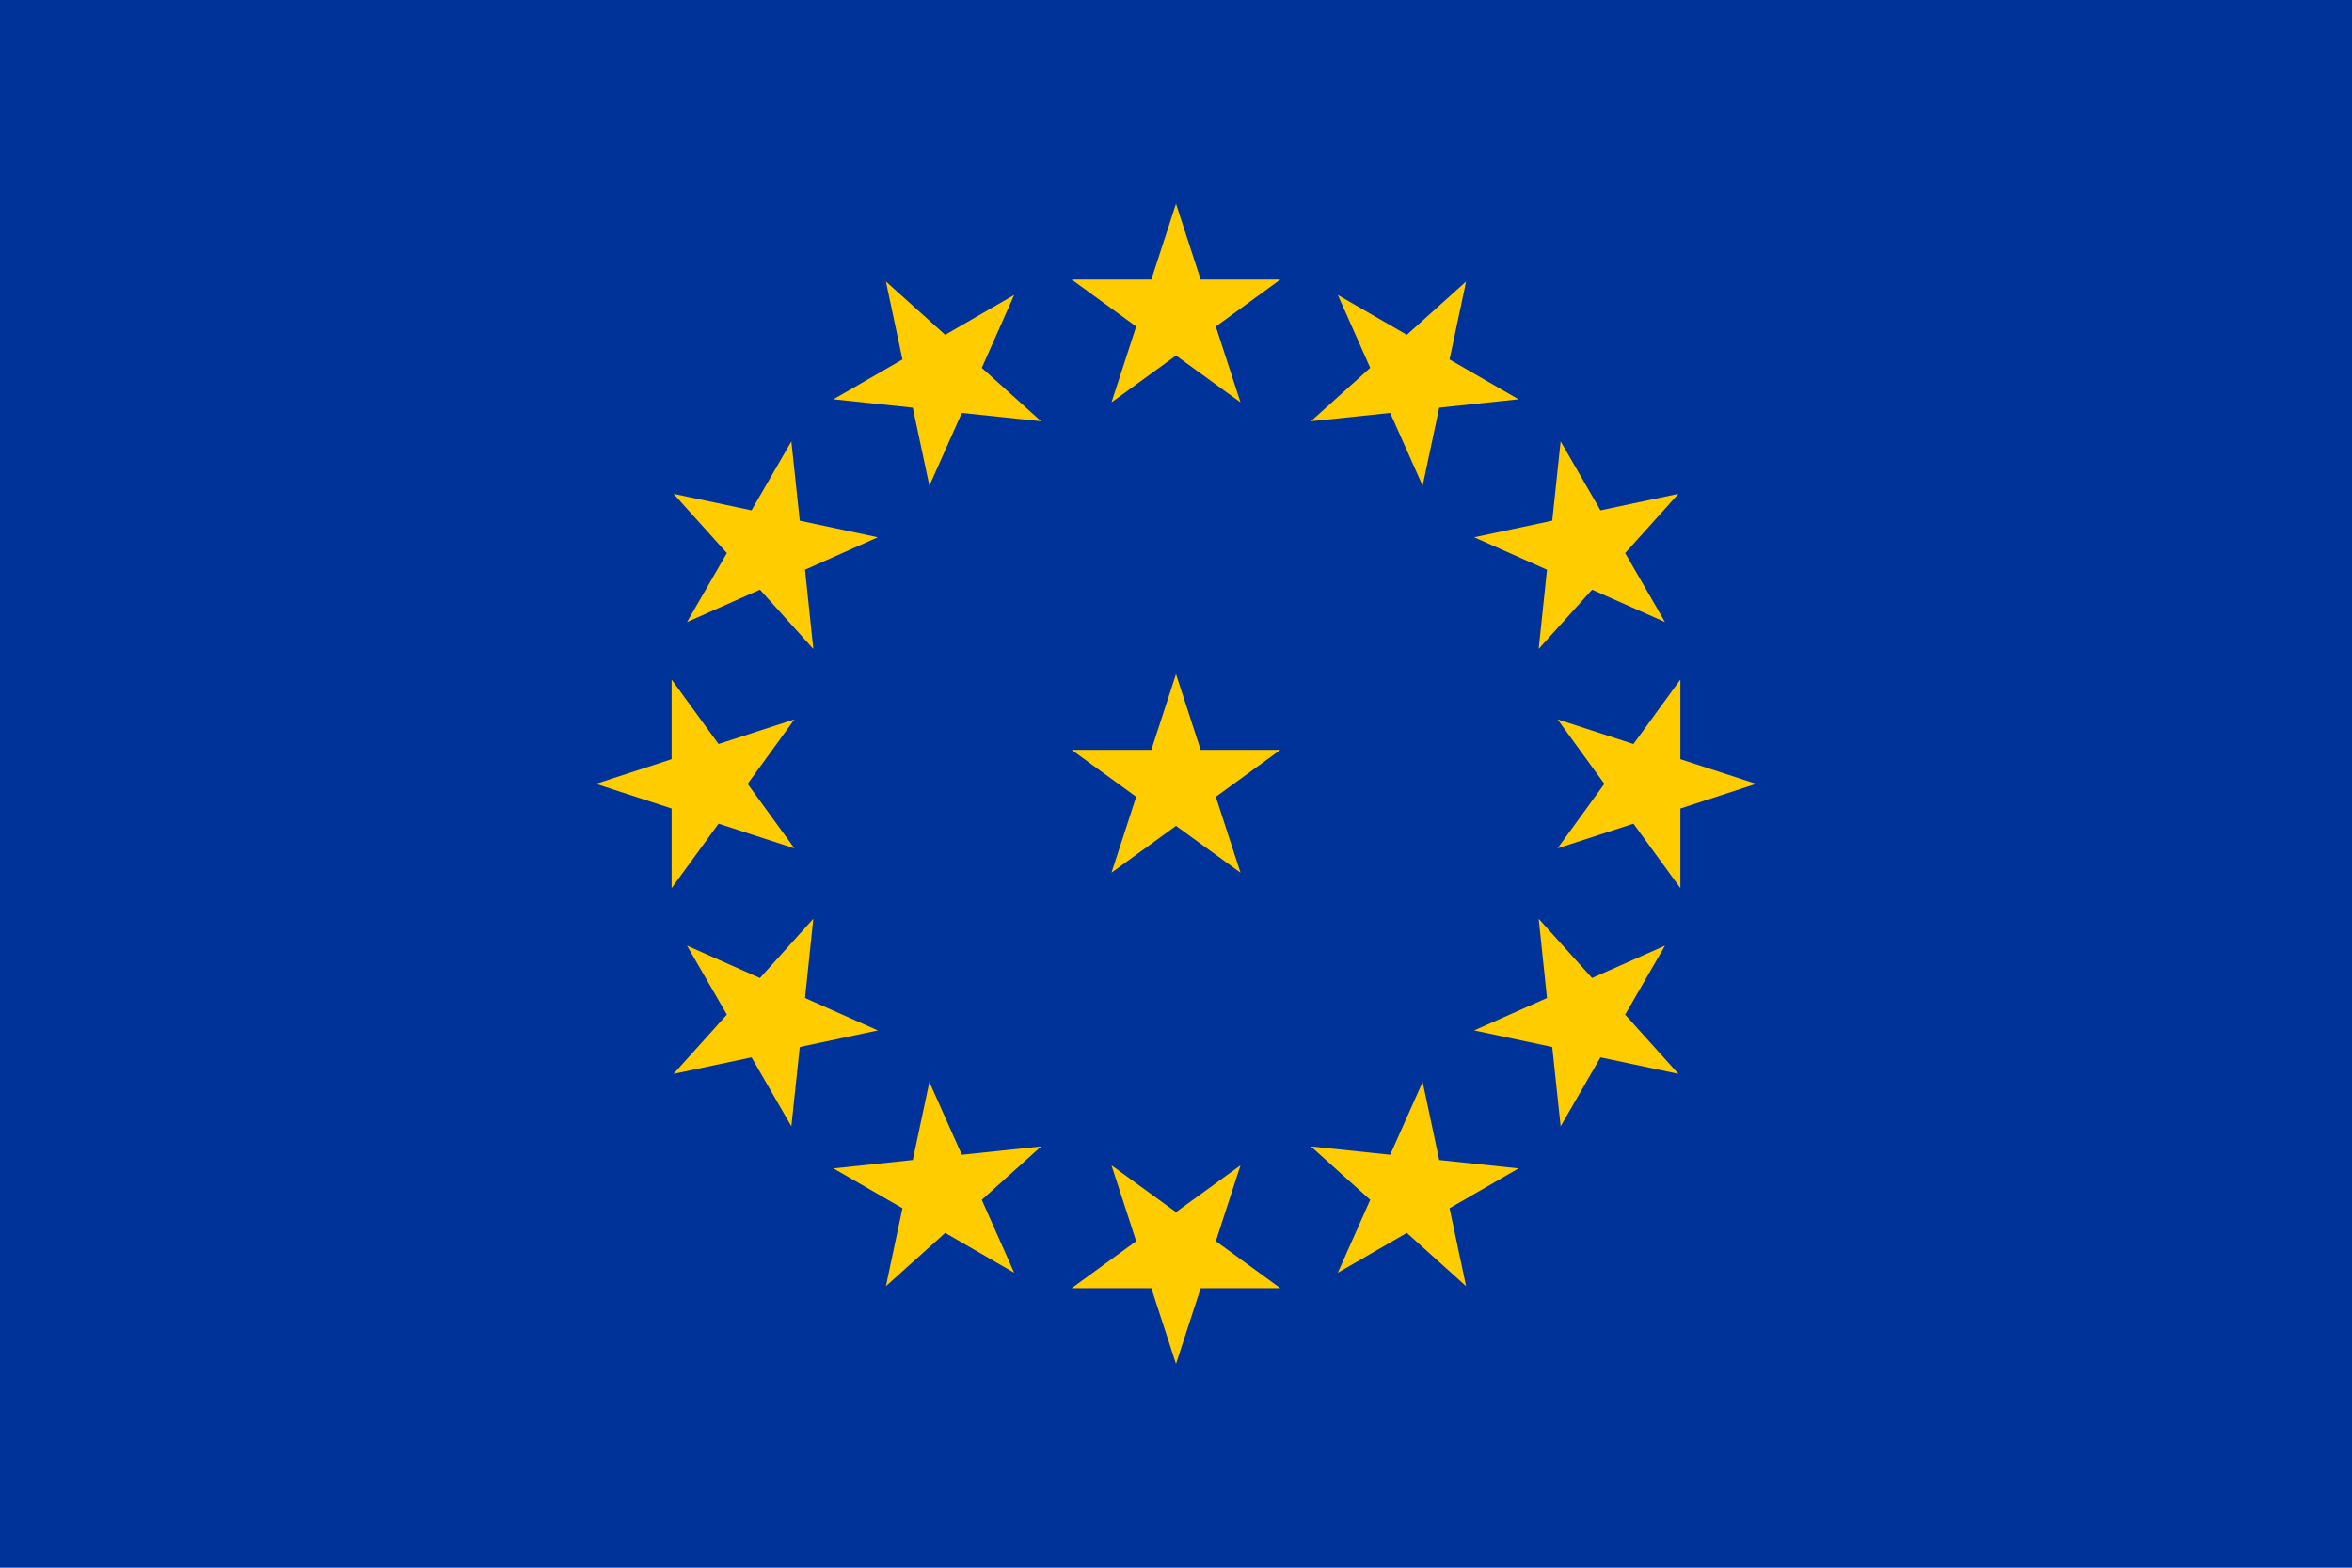
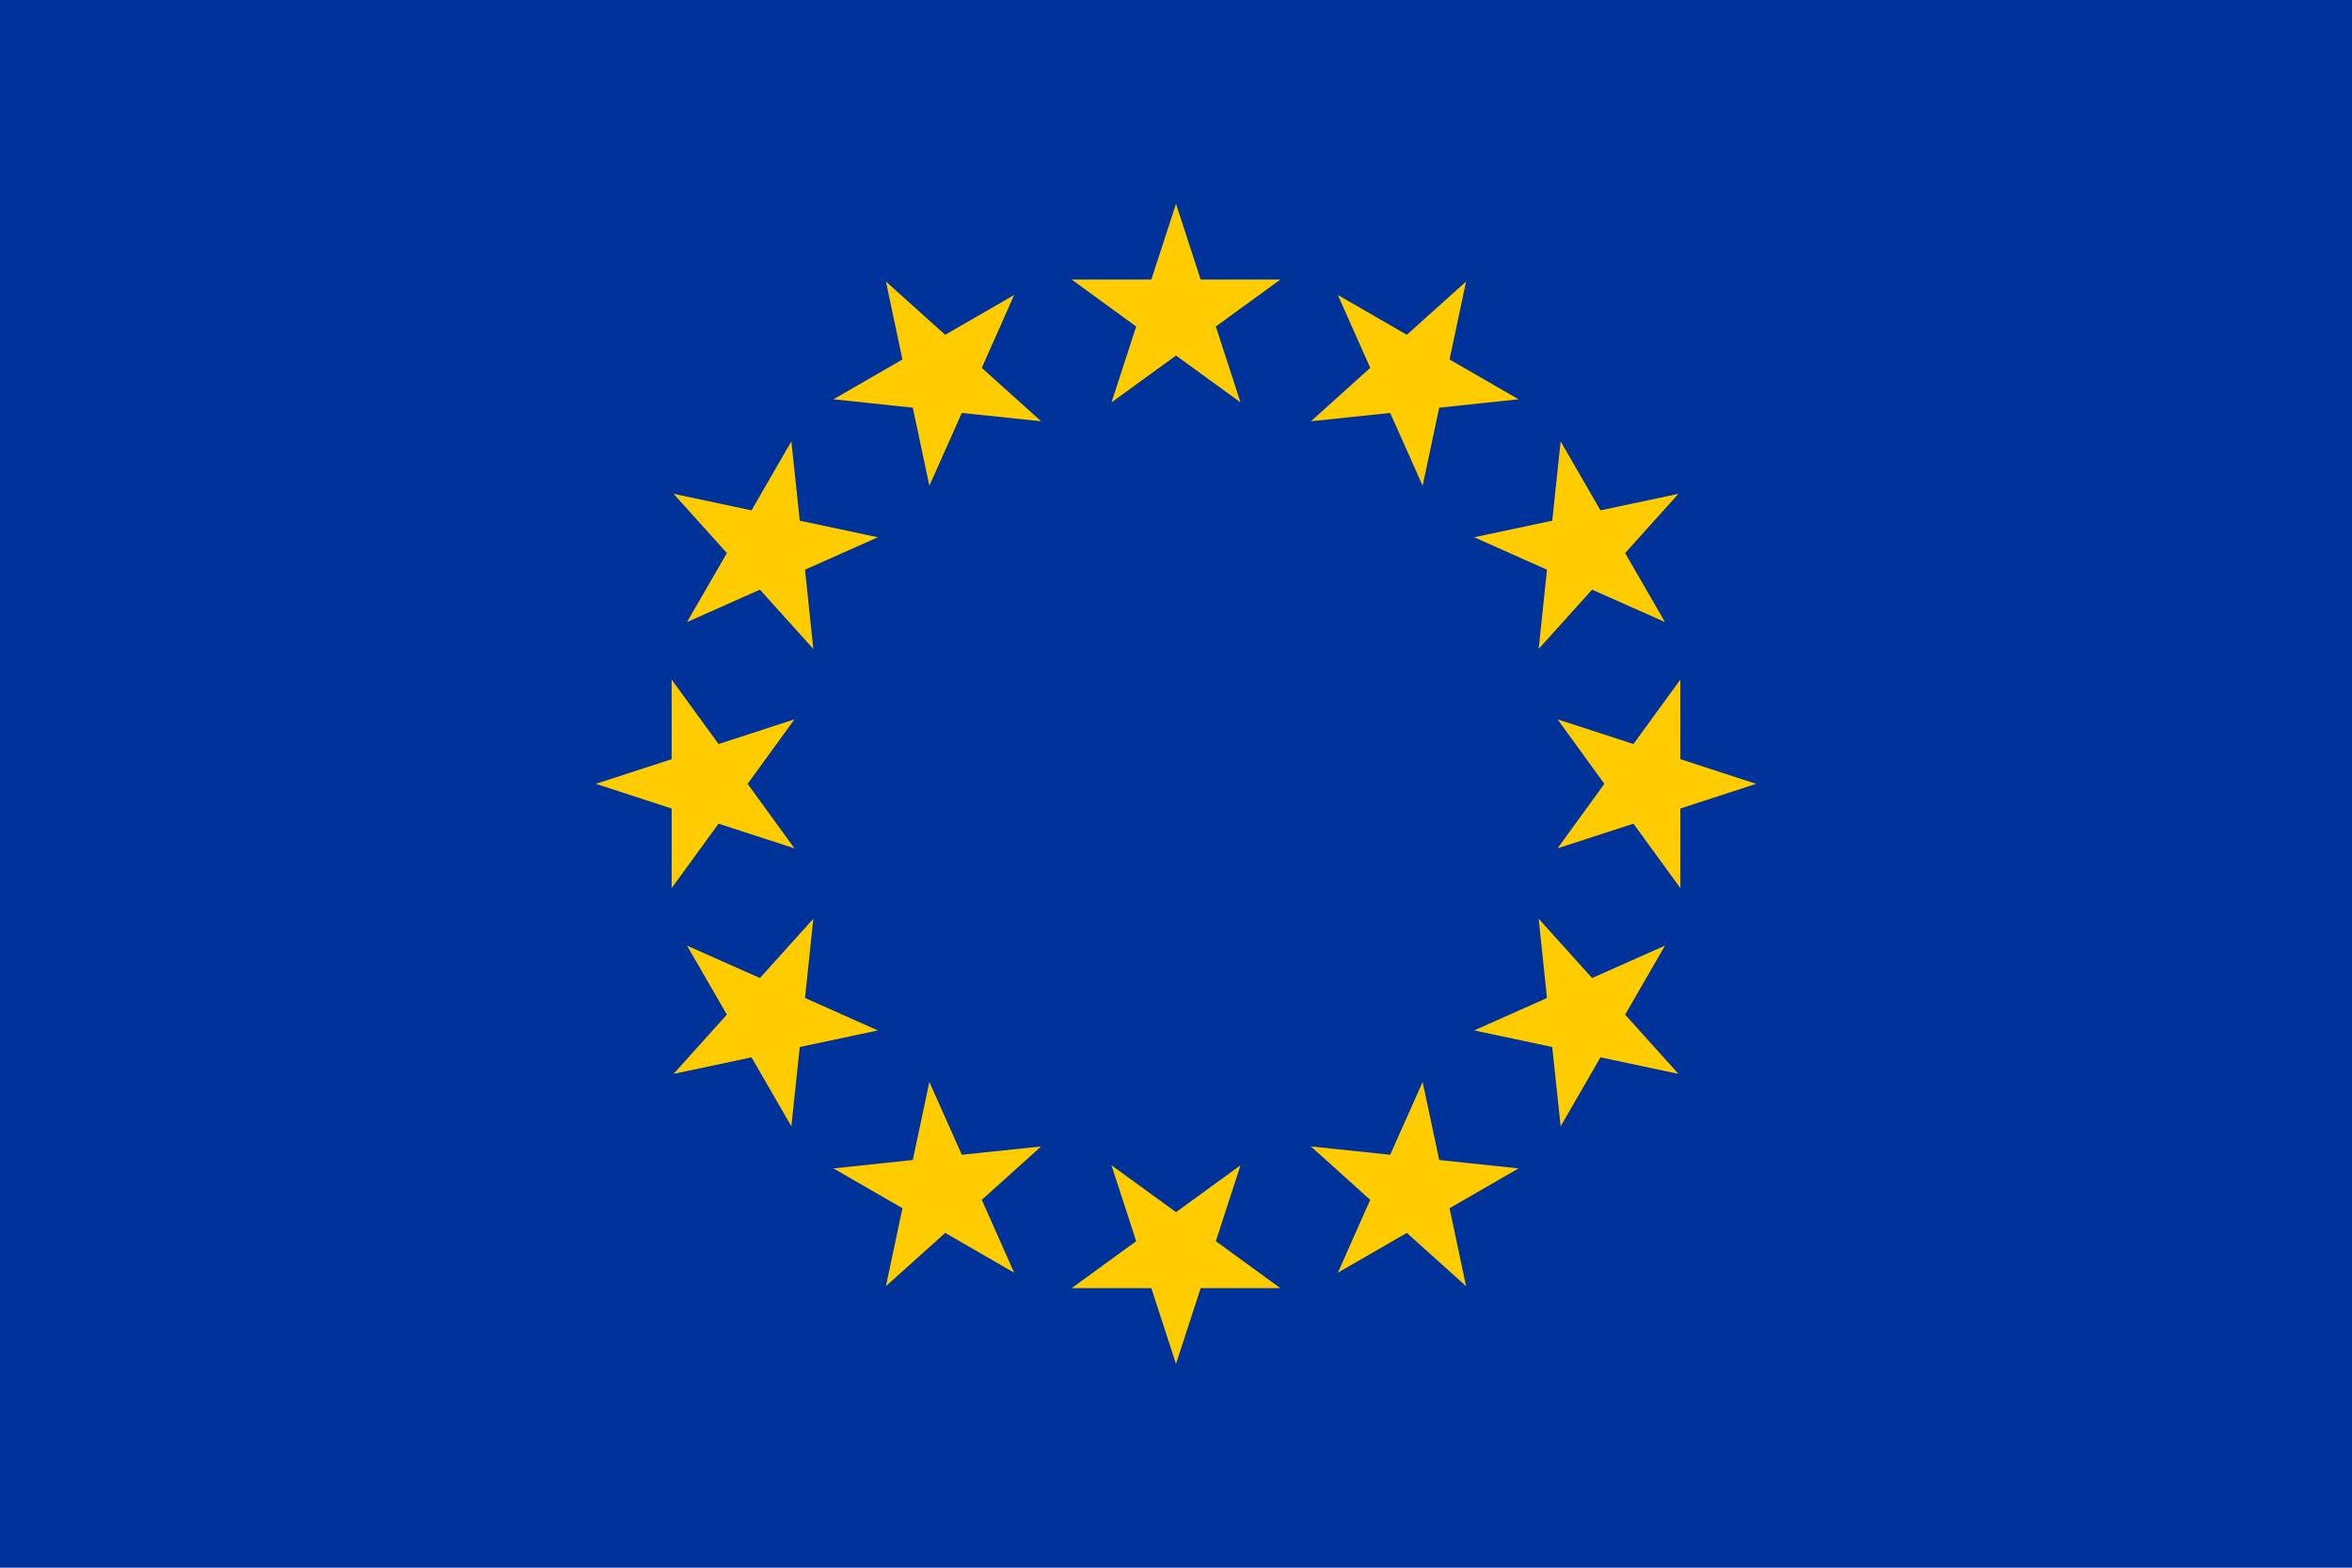
<svg xmlns="http://www.w3.org/2000/svg" viewBox="0 0 225 150" role="img" aria-labelledby="title">
  <rect width="225" height="150" fill="#003399" />
-   <g fill="#ffcc00" transform="translate(112.5 75)">
+   <defs>
    <g id="star">
      <path d="M0-10.5 2.36-3.25h7.62L3.81 1.24l2.36 7.26L0 4.02-6.17 8.5l2.36-7.26-6.17-4.49h7.62z" />
    </g>
+   </defs>
+   <g fill="#ffcc00" transform="translate(112.5 75)">
    <use href="#star" transform="translate(0 -45)" />
    <use href="#star" transform="rotate(30) translate(0 -45)" />
    <use href="#star" transform="rotate(60) translate(0 -45)" />
    <use href="#star" transform="rotate(90) translate(0 -45)" />
    <use href="#star" transform="rotate(120) translate(0 -45)" />
    <use href="#star" transform="rotate(150) translate(0 -45)" />
    <use href="#star" transform="rotate(180) translate(0 -45)" />
    <use href="#star" transform="rotate(210) translate(0 -45)" />
    <use href="#star" transform="rotate(240) translate(0 -45)" />
    <use href="#star" transform="rotate(270) translate(0 -45)" />
    <use href="#star" transform="rotate(300) translate(0 -45)" />
    <use href="#star" transform="rotate(330) translate(0 -45)" />
  </g>
</svg>
